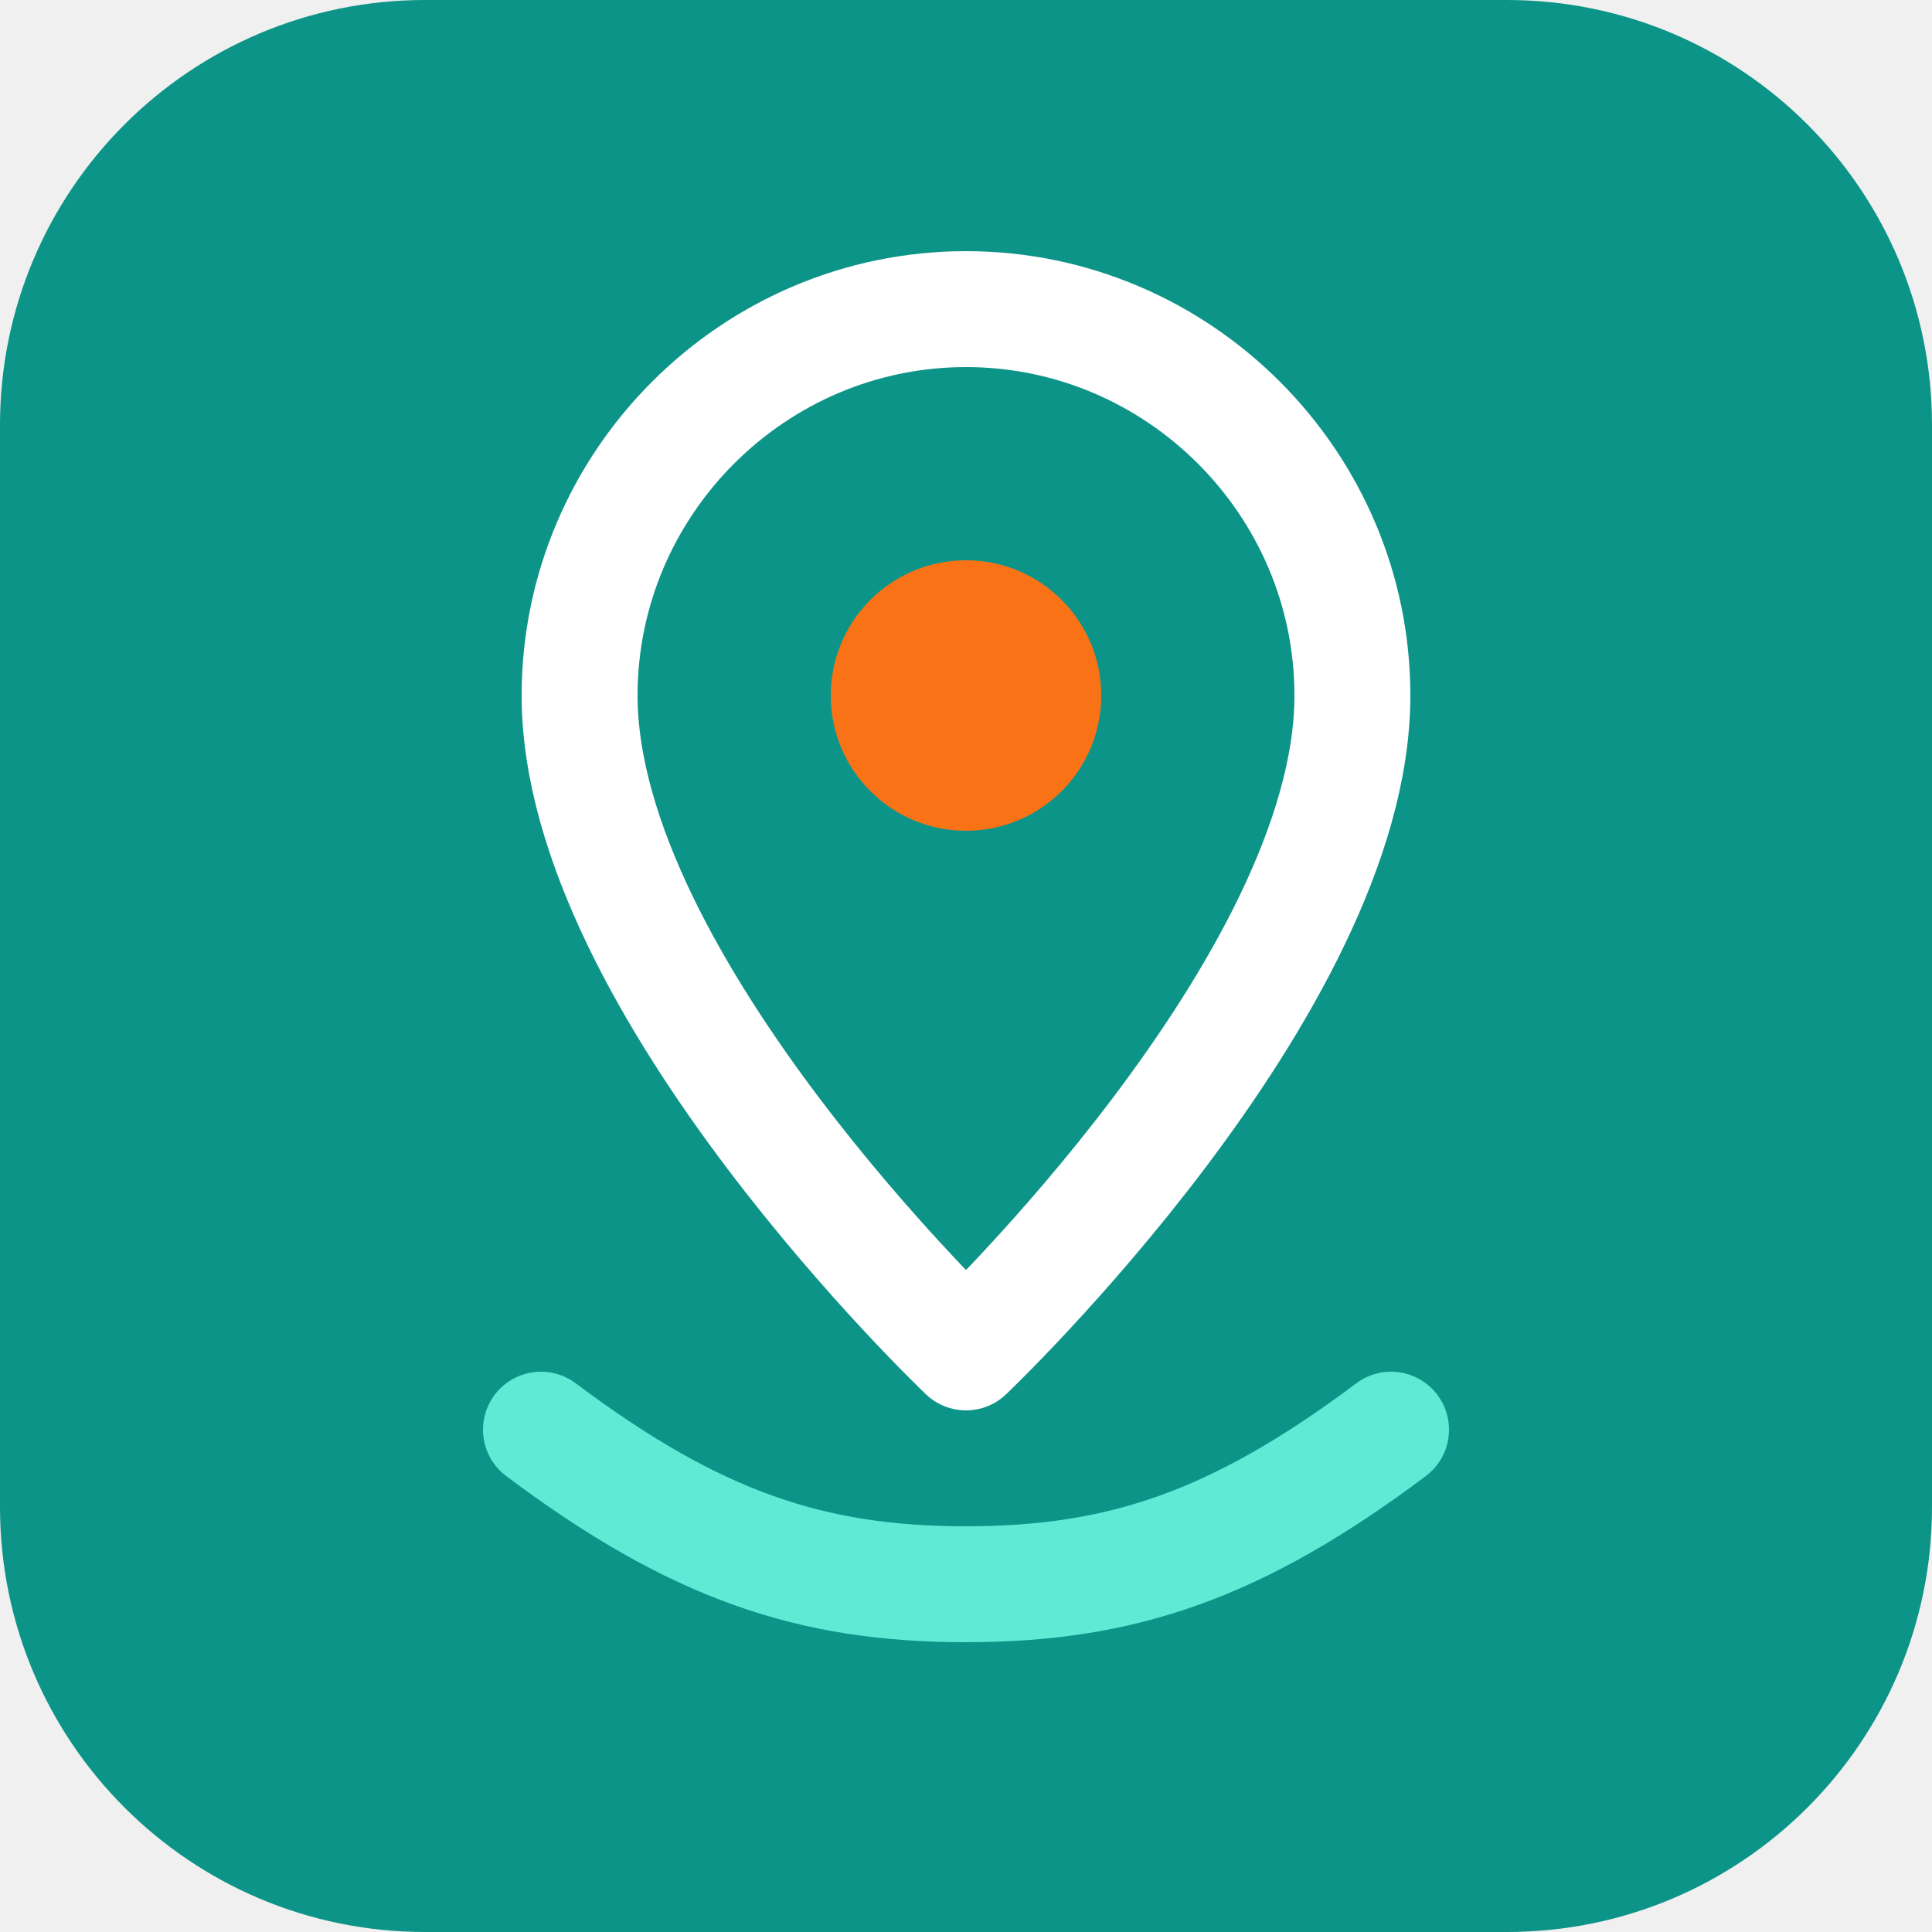
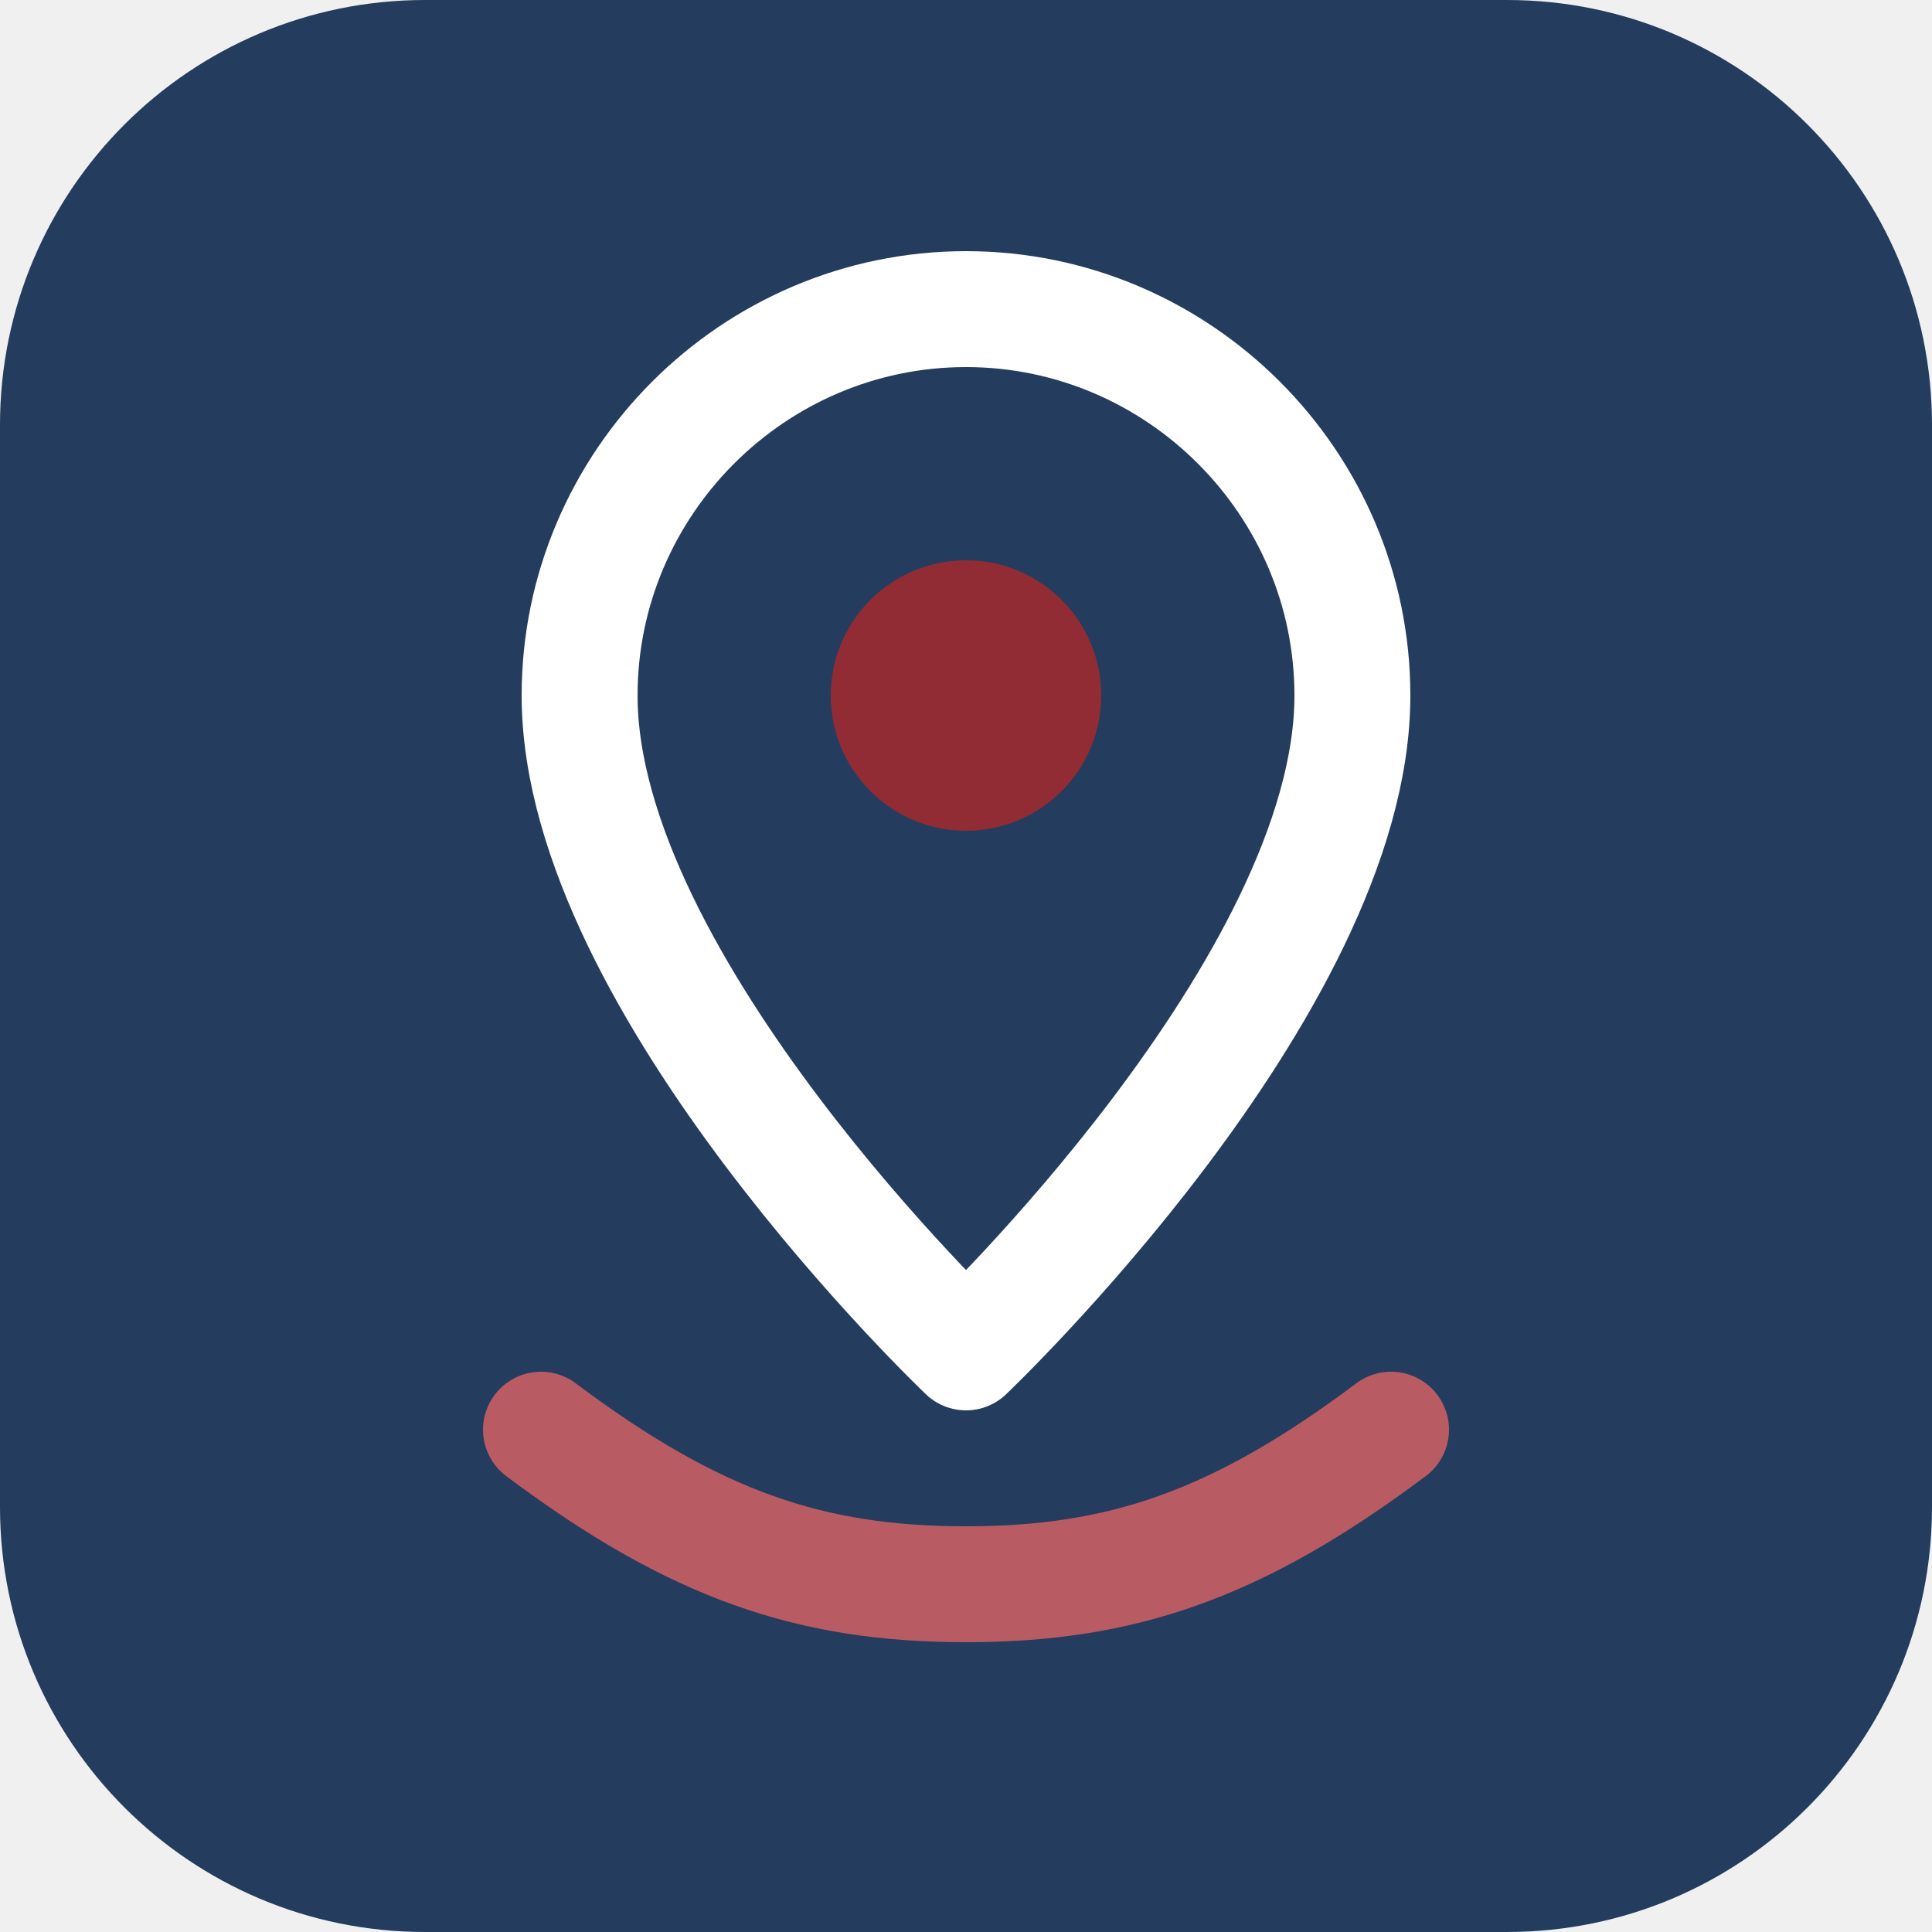
<svg xmlns="http://www.w3.org/2000/svg" viewBox="0 0 100 100">
-   <rect width="100" height="100" rx="22" fill="#0d9488" />
+   <rect width="100" height="100" rx="22" fill="#243C5E" />
  <path d="M50 16c-11 0-20 9-20 20 0 15 20 34 20 34s20-19 20-34c0-11-9-20-20-20z" fill="none" stroke="#fff" stroke-width="6" stroke-linejoin="round" />
-   <circle cx="50" cy="36" r="7" fill="#f97316" />
-   <path d="M28 74c8 6 14 8 22 8s14-2 22-8" fill="none" stroke="#5eead4" stroke-width="6" stroke-linecap="round" />
+   <circle cx="50" cy="36" r="7" fill="#912C34" />
+   <path d="M28 74c8 6 14 8 22 8s14-2 22-8" fill="none" stroke="#B85B63" stroke-width="6" stroke-linecap="round" />
</svg>
